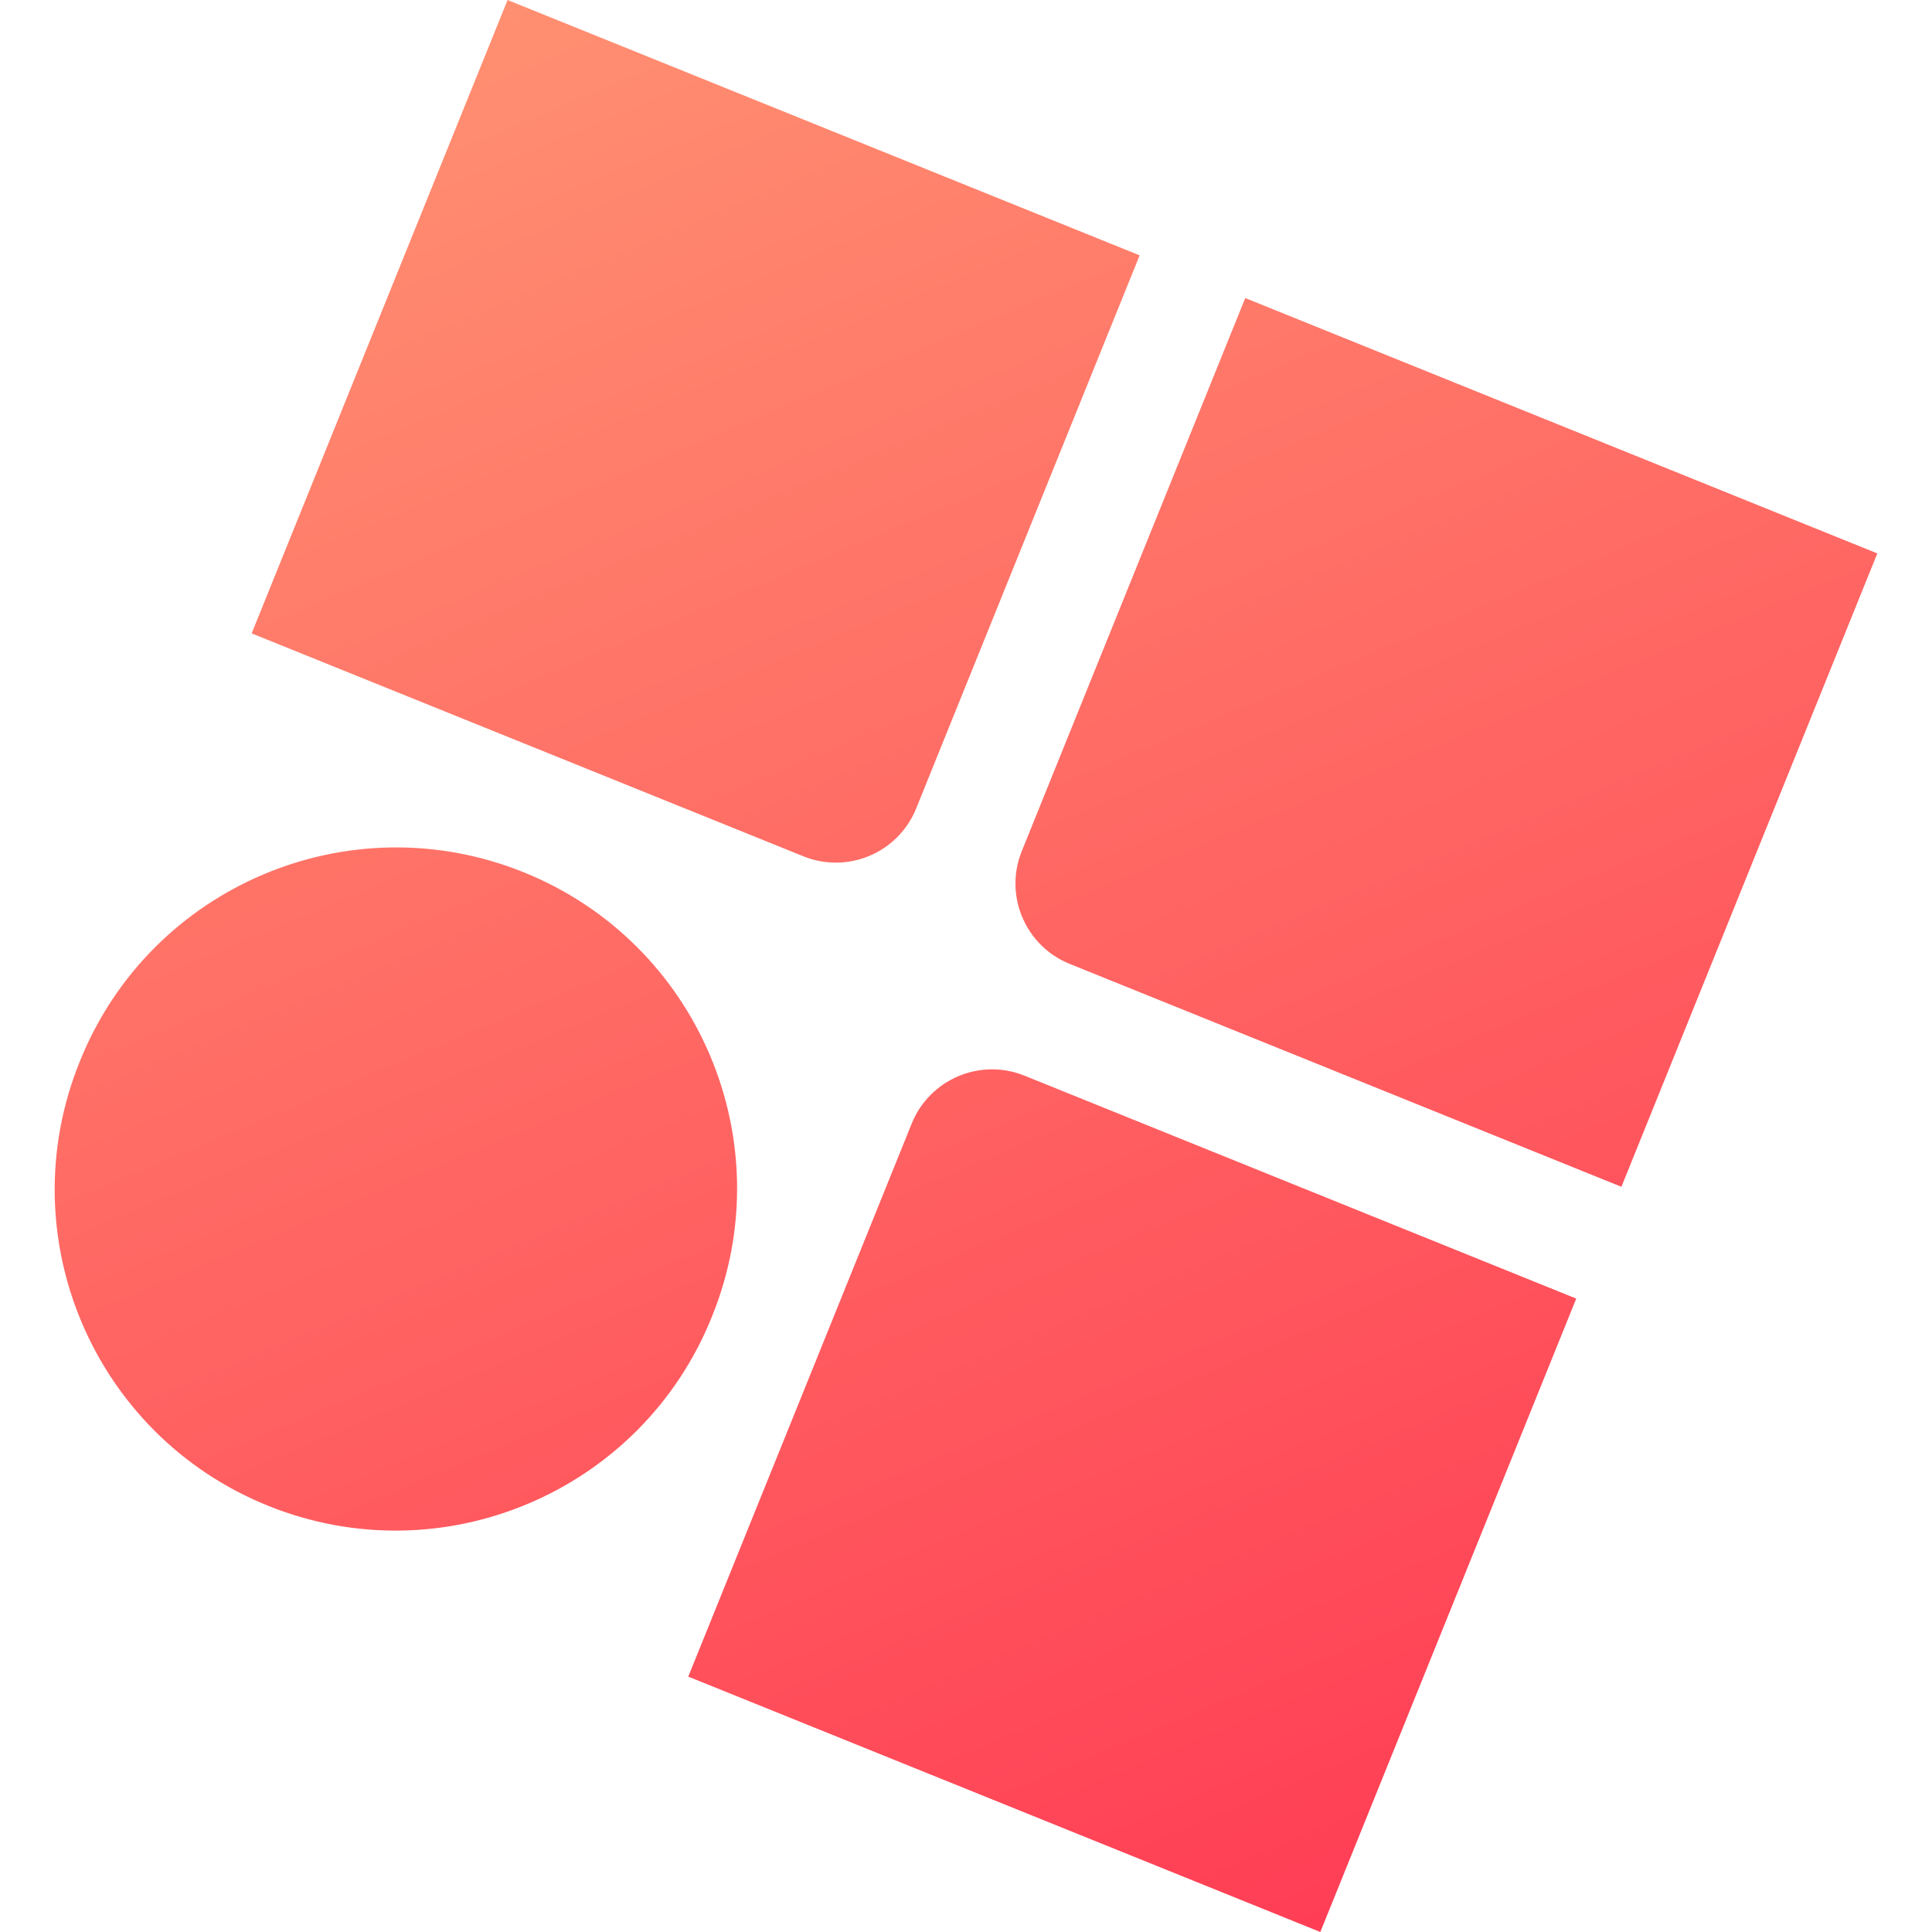
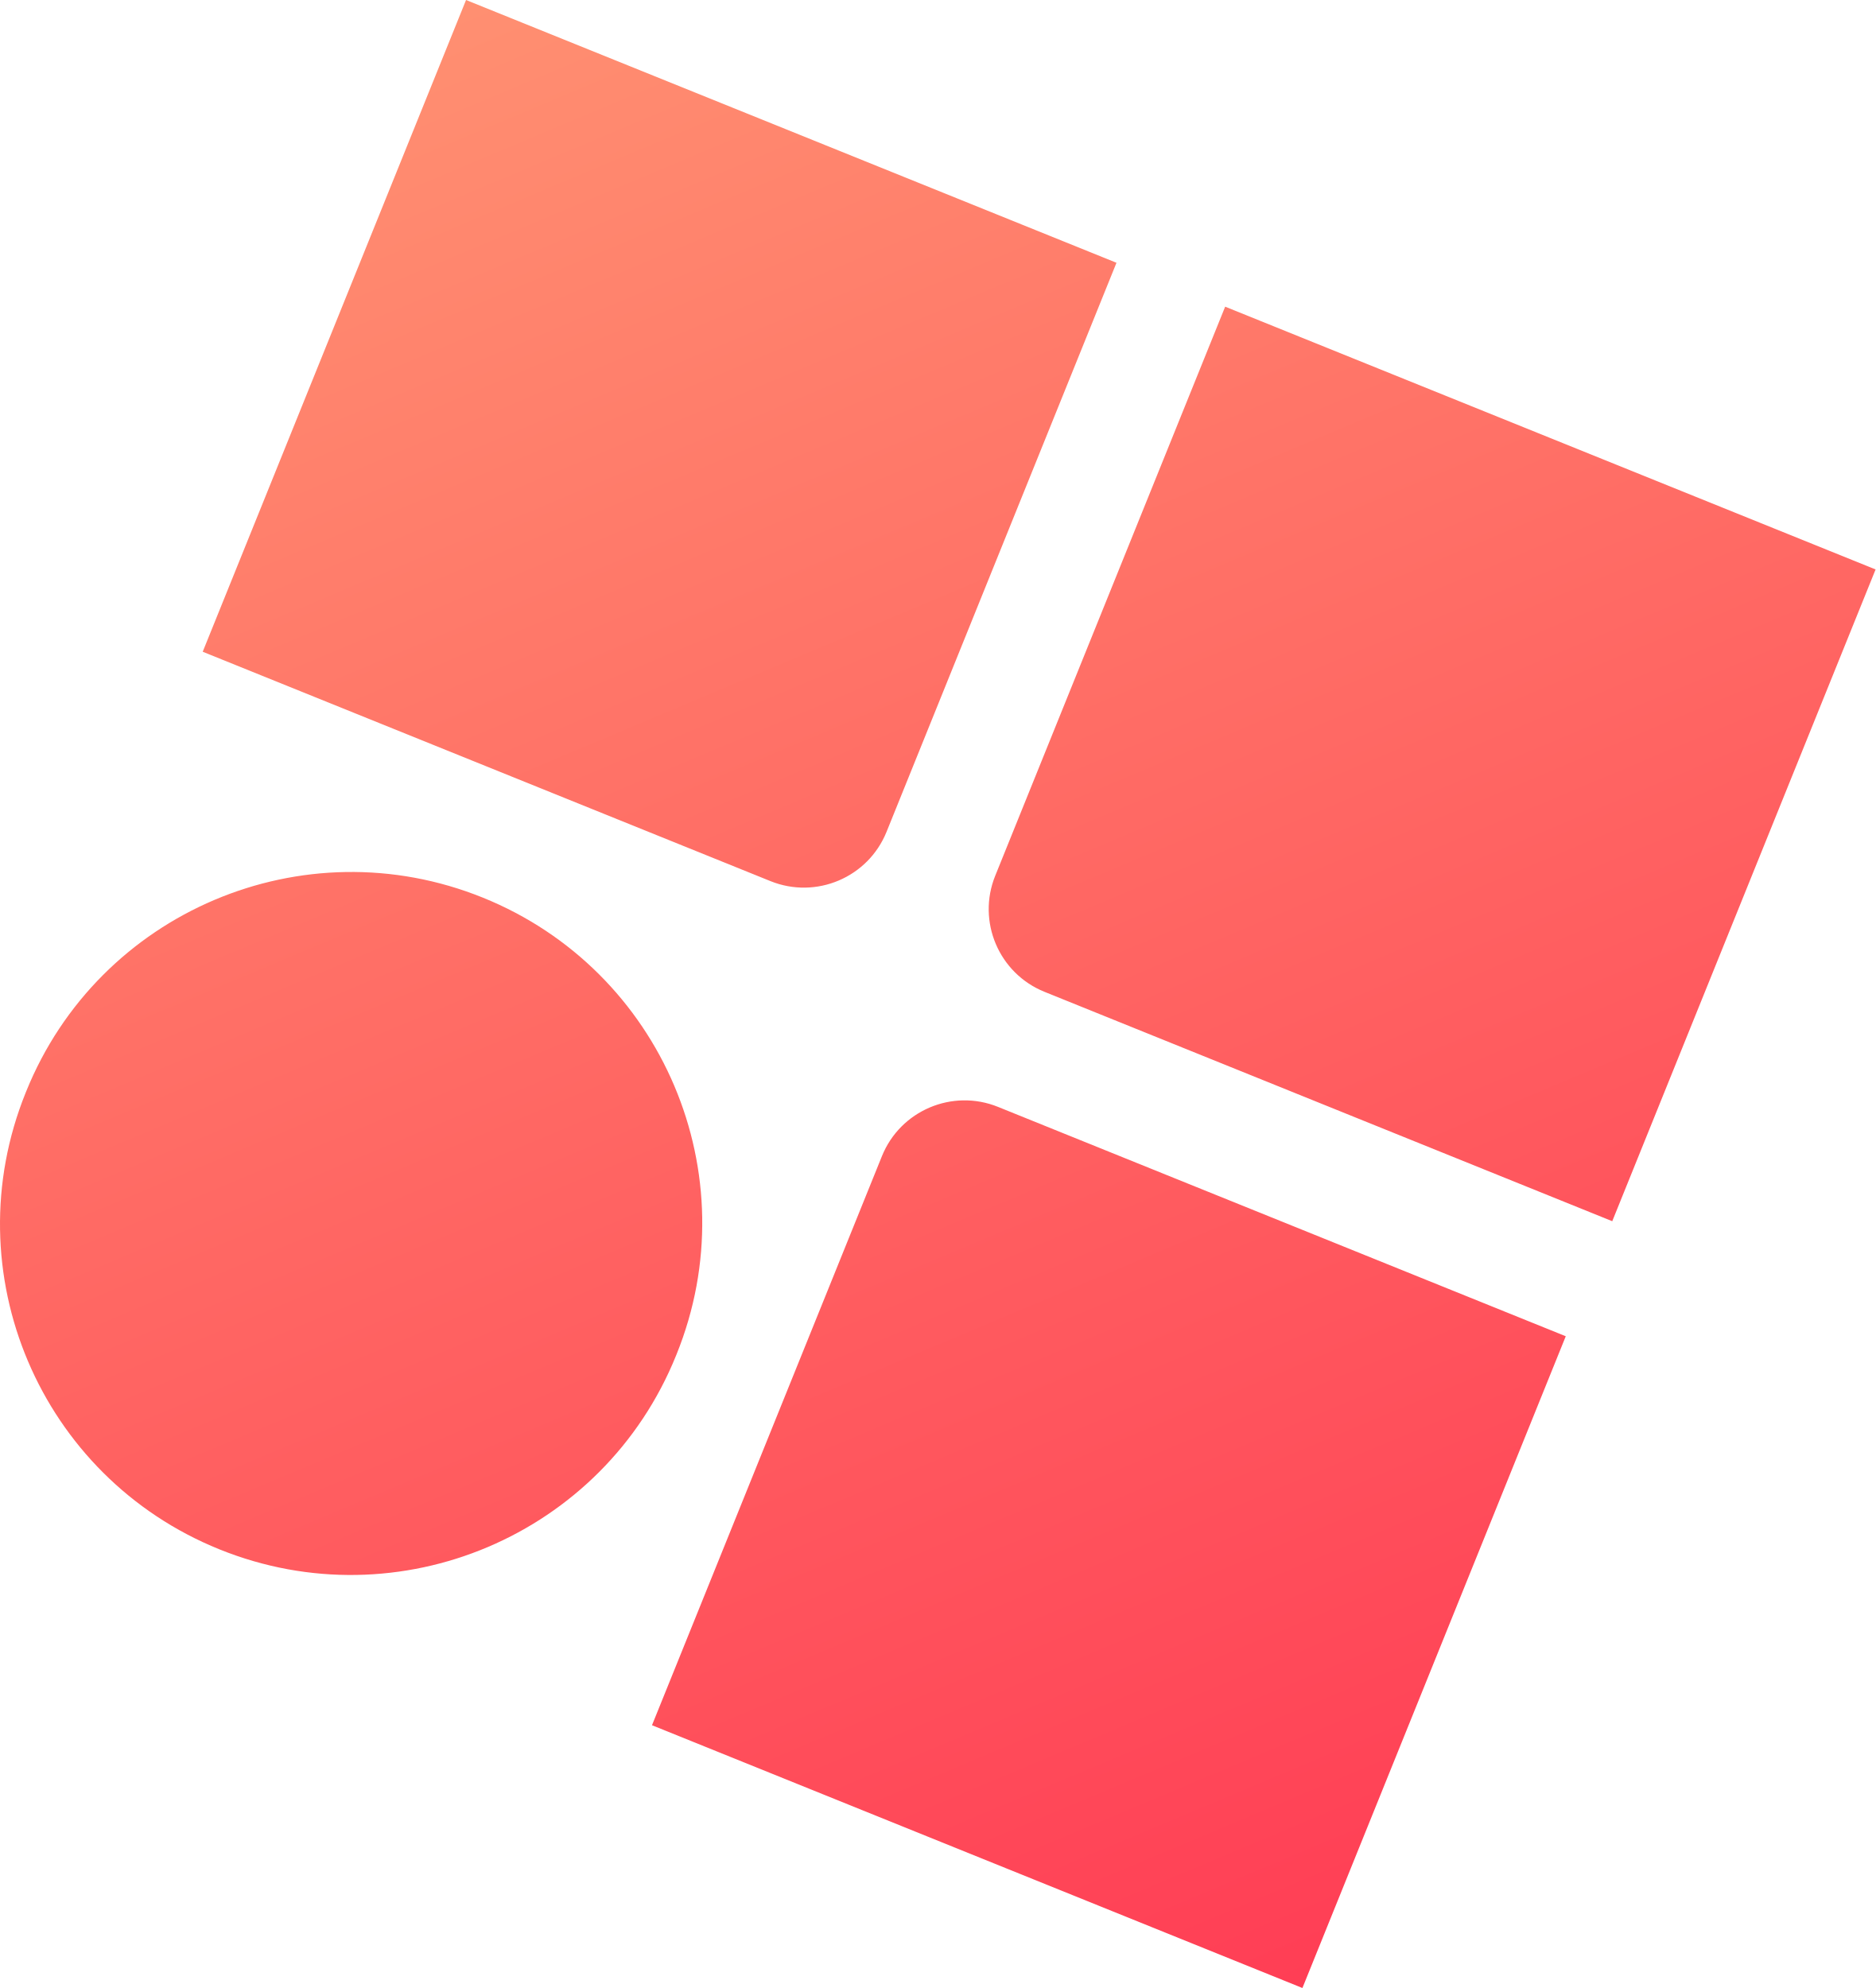
- <svg xmlns="http://www.w3.org/2000/svg" width="512" height="512">
+ <svg xmlns="http://www.w3.org/2000/svg" width="2103.534" height="2229.751">
  <defs>
-     <linearGradient id="a" x1="279.945" x2="1968.575" y1="264.743" y2="1975.234" gradientTransform="matrix(.05615 .02269 -.02283 .05651 26.53 -21.064)" gradientUnits="userSpaceOnUse">
+     <linearGradient id="a" x1="279.945" x2="1968.575" y1="264.743" y2="1975.234" gradientTransform="matrix(.9242 .3734 -.37581 .93017 373.554 -346.707)" gradientUnits="userSpaceOnUse">
      <stop offset="0%" stop-color="#FF8F71" />
      <stop offset="100%" stop-color="#FF3E55" />
    </linearGradient>
  </defs>
-   <g style="stroke-width:.265">
-     <path fill="url(#a)" fill-rule="evenodd" d="m110.522 91.055-17.944 44.412L48.26 117.56l15.668-38.779a6.075 6.075 0 0 1 7.909-3.357l38.686 15.63zM36.73 61.165c12.24 4.945 18.151 18.874 13.207 31.112l-.038.093c-4.944 12.238-18.874 18.151-31.112 13.206C6.55 100.632.637 86.702 5.581 74.464l.037-.093c4.945-12.238 18.874-18.15 31.112-13.206zm43.178-43.26-15.667 38.78a6.075 6.075 0 0 1-7.91 3.356l-38.685-15.63L35.59 0zm51.725 20.899-17.944 44.411-38.686-15.63a6.075 6.075 0 0 1-3.357-7.909l15.668-38.778z" style="fill:url(#a);stroke-width:.07" transform="matrix(3.77952 0 0 3.77952 -.001 0)" />
-   </g>
+   <path fill="url(#a)" fill-rule="evenodd" d="m1756.052 1498.75-295.344 731-729.476-294.727 257.883-638.283c20.688-51.206 78.972-75.946 130.179-55.258l636.759 257.268zM541.467 1006.761c201.44 81.387 298.761 310.664 217.375 512.103l-.617 1.525c-81.387 201.44-310.662 298.761-512.102 217.374-201.44-81.387-298.76-310.664-217.374-512.102l.616-1.525c81.387-201.44 310.663-298.761 512.102-217.375zm710.695-712.034L994.28 933.01c-20.69 51.209-78.971 75.947-130.179 55.258L227.342 731.001 522.685 0zm851.372 343.976-295.344 731.001-636.76-257.267c-51.206-20.689-75.946-78.972-55.257-130.18l257.883-638.282z" style="fill:url(#a)" />
</svg>
